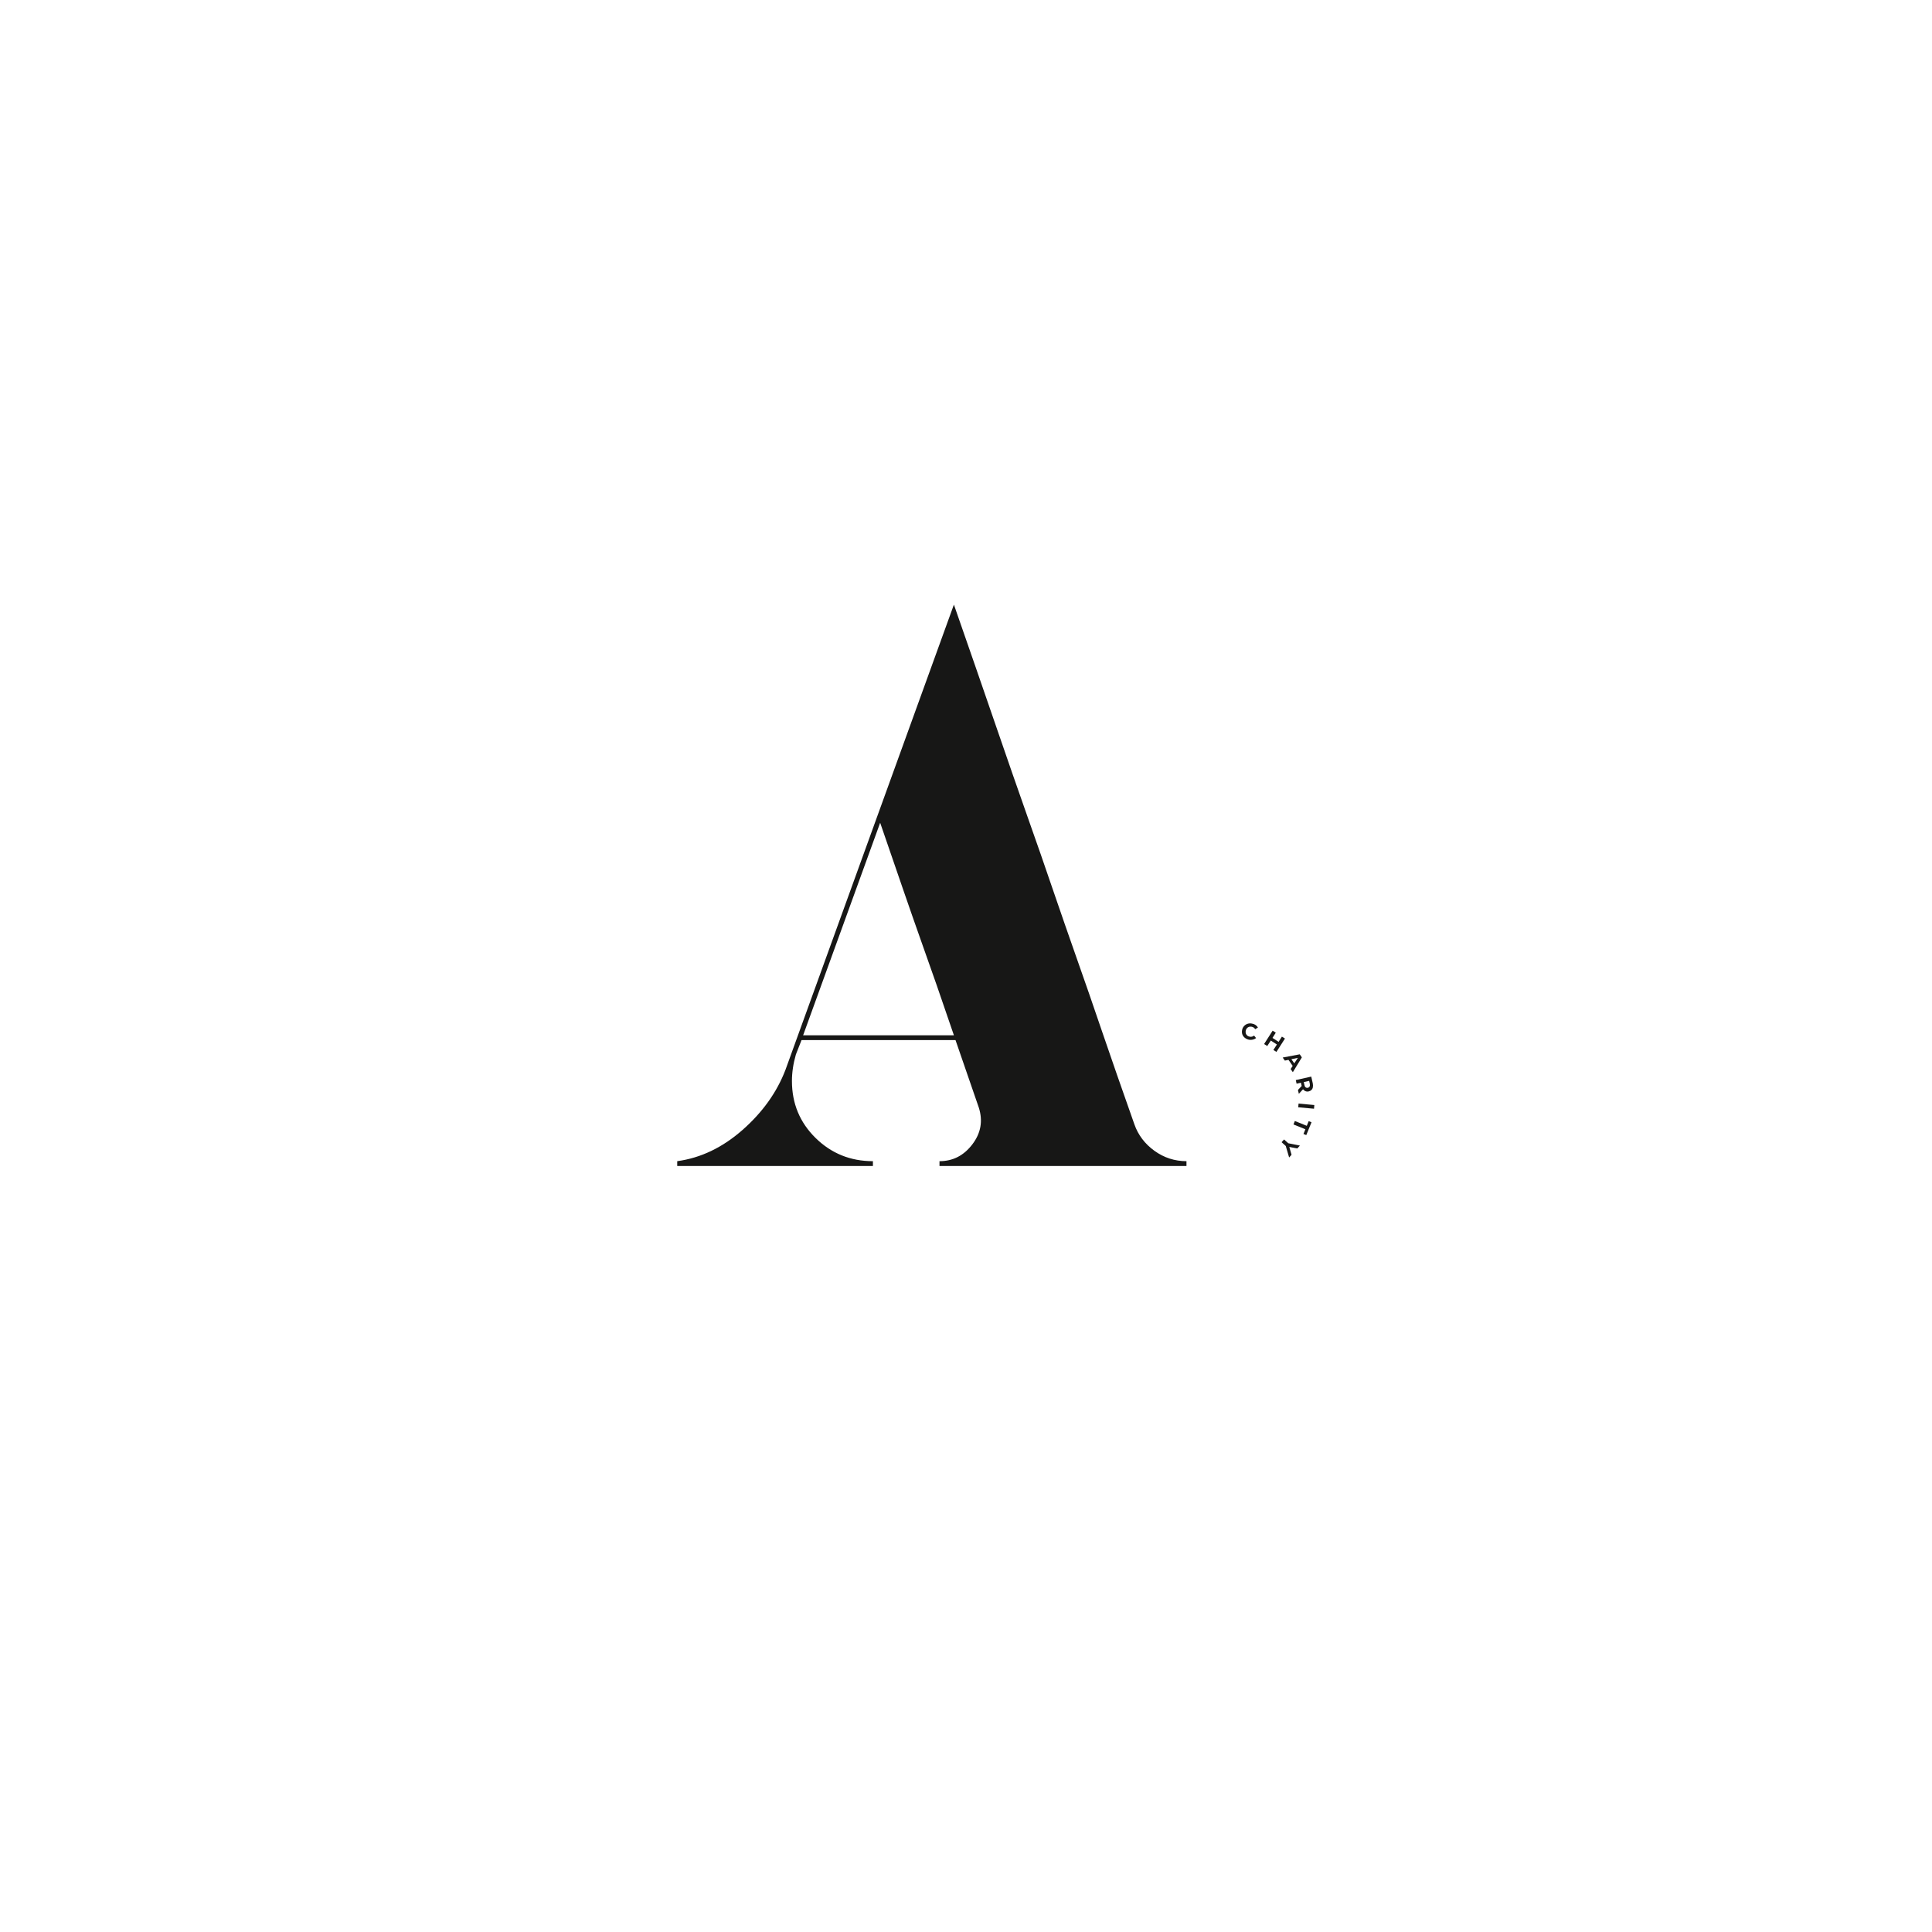
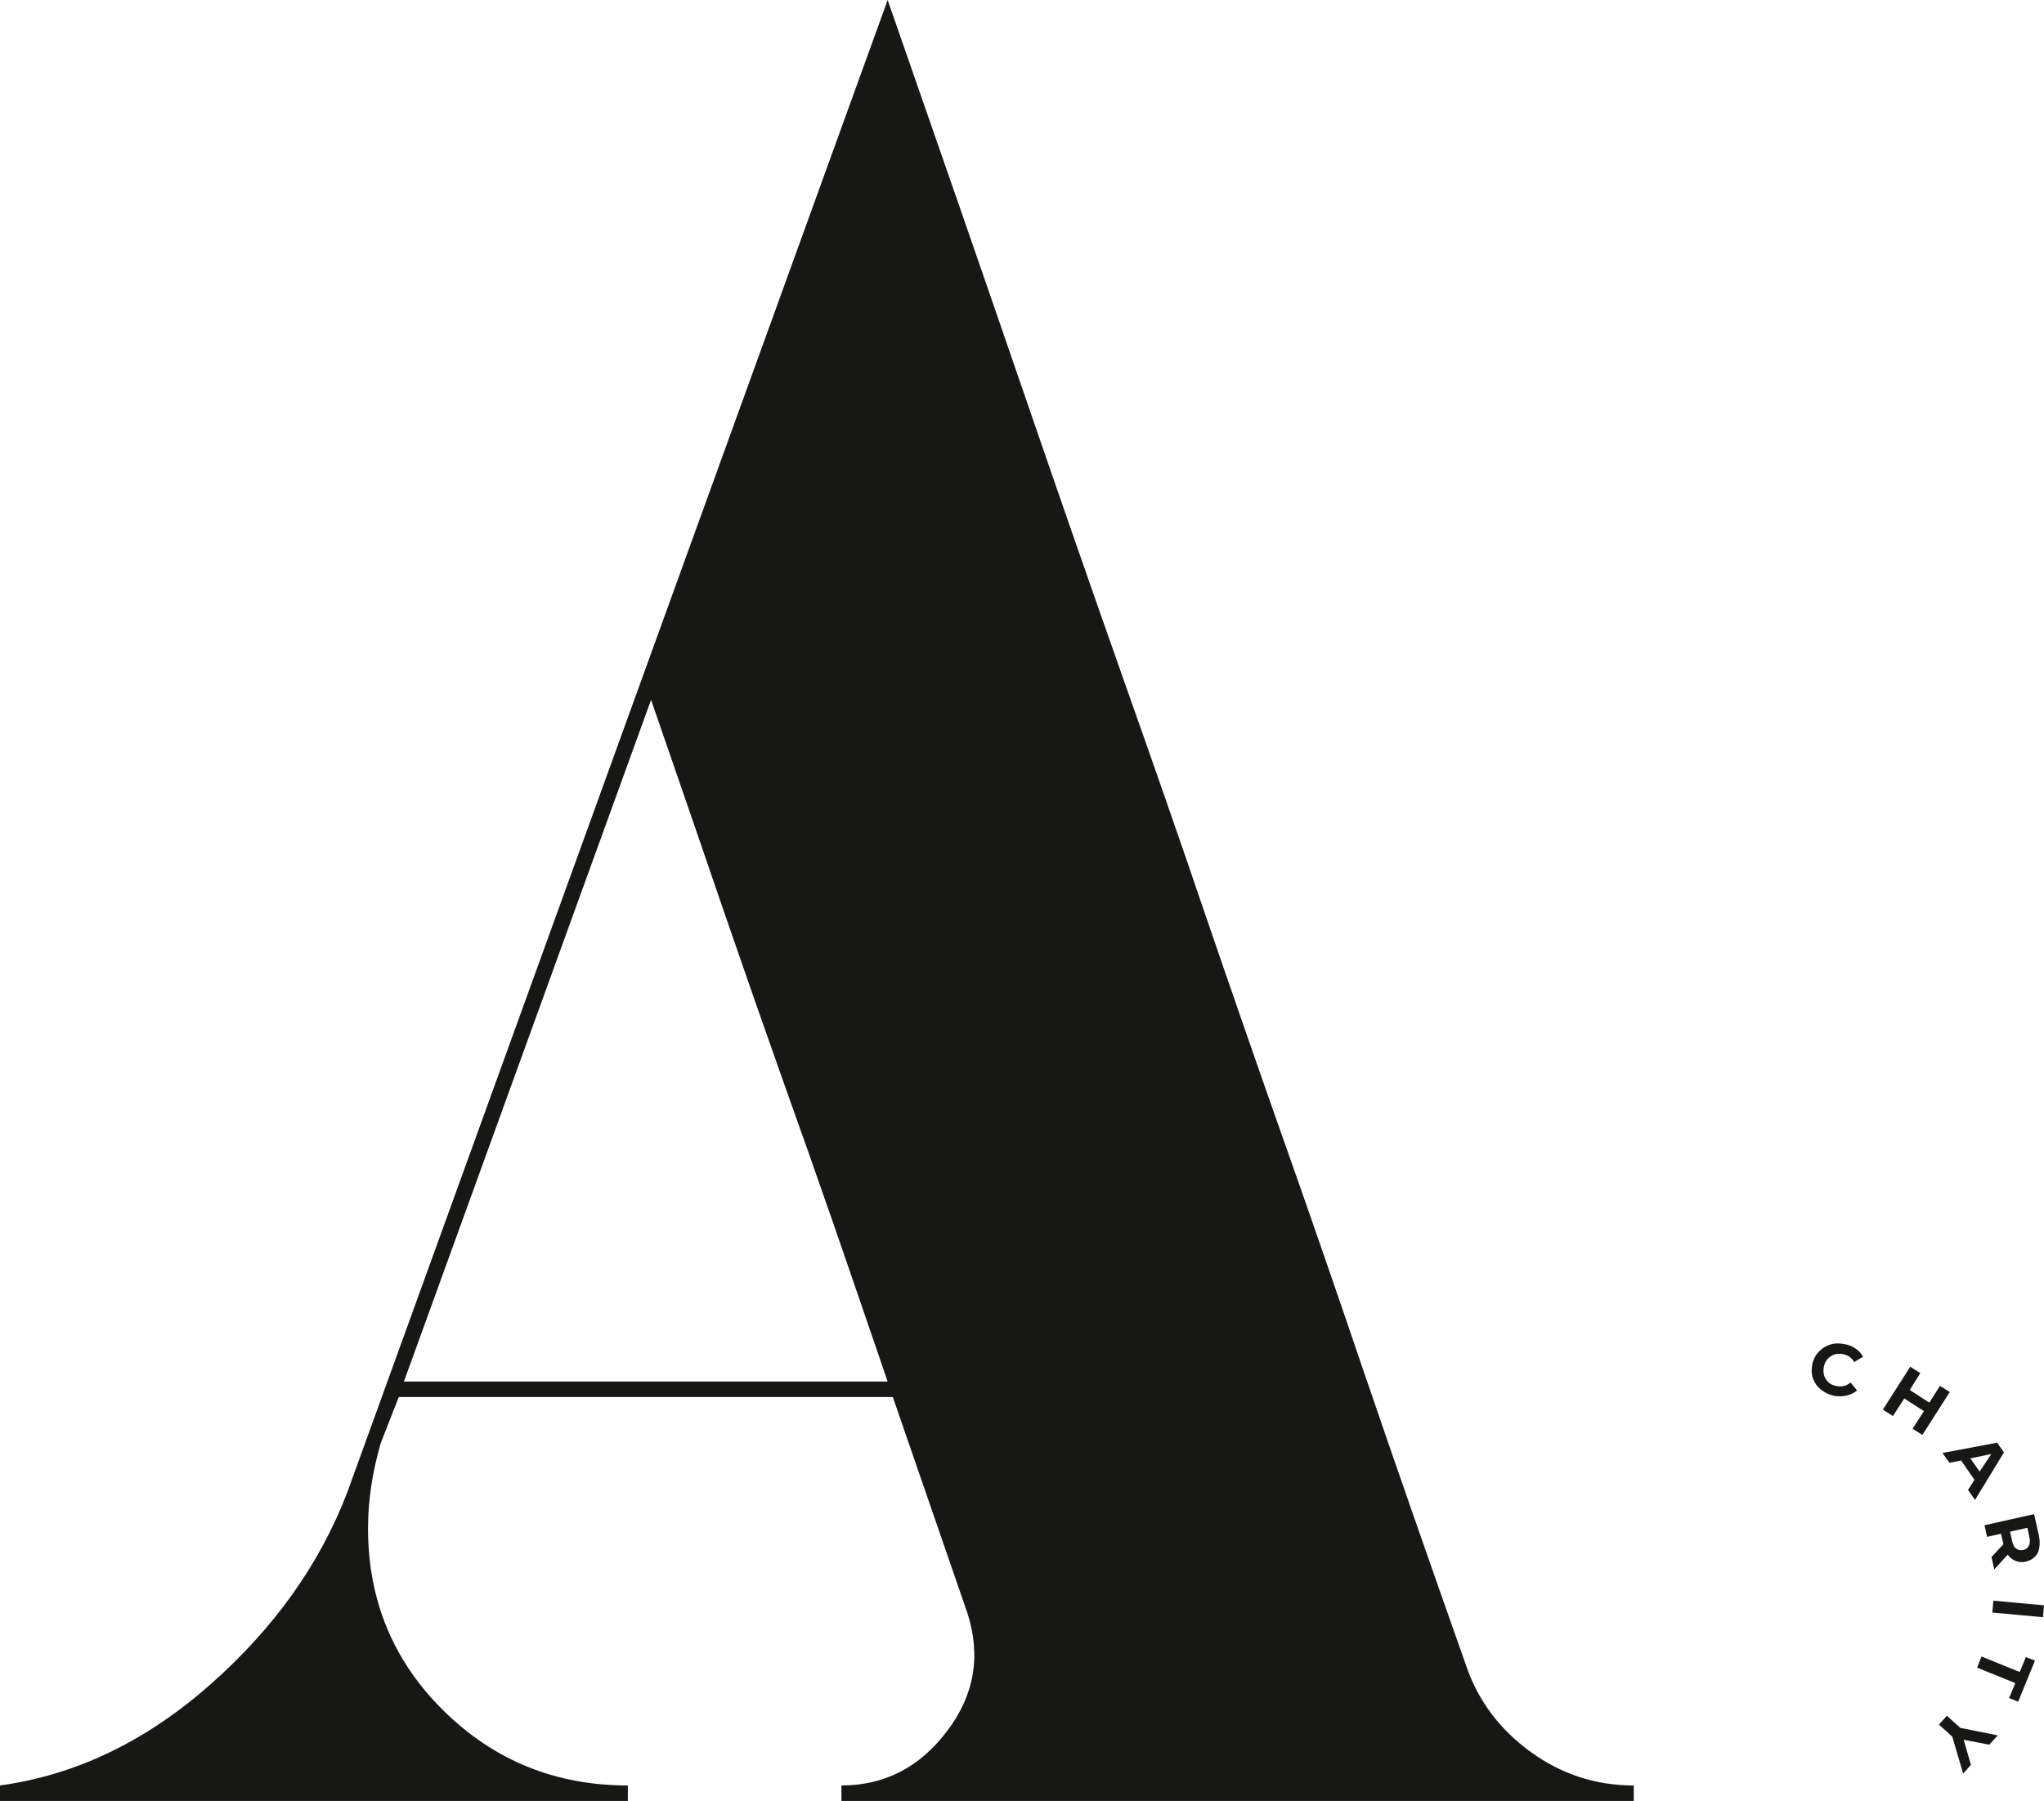
- <svg xmlns="http://www.w3.org/2000/svg" width="500" zoomAndPan="magnify" viewBox="0 0 375 375" height="500" preserveAspectRatio="xMidYMid meet" version="1.2">
-   <defs />
-   <g id="f46d5bd0f8">
-     <g style="fill:#171716;fill-opacity:1;">
-       <g transform="translate(126.7771, 226.3225)">
-         <path style="stroke:none" d="M 93.406 -8.094 C 94.133 -6.02 95.43 -4.305 97.297 -2.953 C 99.16 -1.609 101.234 -0.938 103.516 -0.938 L 103.516 0 L 55.578 0 L 55.578 -0.938 C 58.172 -0.938 60.297 -2.023 61.953 -4.203 C 63.617 -6.379 64.035 -8.766 63.203 -11.359 L 58.688 -24.438 L 28.797 -24.438 L 27.703 -21.641 C 27.191 -19.867 26.938 -18.156 26.938 -16.5 C 26.938 -12.145 28.461 -8.461 31.516 -5.453 C 34.578 -2.441 38.289 -0.938 42.656 -0.938 L 42.656 0 L 4.672 0 L 4.672 -0.938 C 9.234 -1.562 13.457 -3.582 17.344 -7 C 21.238 -10.426 24.02 -14.32 25.688 -18.688 L 58.375 -108.969 C 61.488 -100.039 64.188 -92.254 66.469 -85.609 C 68.75 -78.973 70.797 -73.086 72.609 -67.953 C 74.43 -62.816 76.094 -58.039 77.594 -53.625 C 79.102 -49.219 80.633 -44.805 82.188 -40.391 C 83.75 -35.984 85.41 -31.188 87.172 -26 C 88.941 -20.812 91.02 -14.844 93.406 -8.094 Z M 29.109 -25.375 L 58.375 -25.375 C 57.133 -29.008 56.02 -32.254 55.031 -35.109 C 54.039 -37.961 53.023 -40.844 51.984 -43.75 C 50.953 -46.656 49.812 -49.922 48.562 -53.547 C 47.32 -57.18 45.82 -61.539 44.062 -66.625 Z M 29.109 -25.375 " />
+ <svg xmlns="http://www.w3.org/2000/svg" width="164.883" zoomAndPan="magnify" viewBox="0 0 123.663 108.969" height="145.292" preserveAspectRatio="xMidYMid" version="1.2" id="svg16">
+   <defs id="defs1" />
+   <g id="f46d5bd0f8" transform="translate(-131.449,-117.3538)">
+     <g style="fill:#171716;fill-opacity:1" id="g2">
+       <g transform="translate(126.7771,226.3225)" id="g1">
+         <path style="stroke:none" d="m 93.406,-8.094 c 0.727,2.074 2.023,3.789 3.891,5.141 1.863,1.344 3.938,2.016 6.219,2.016 V 0 H 55.578 v -0.938 c 2.594,0 4.719,-1.086 6.375,-3.266 1.664,-2.176 2.082,-4.562 1.25,-7.156 L 58.688,-24.438 H 28.797 l -1.094,2.797 C 27.191,-19.867 26.938,-18.156 26.938,-16.5 c 0,4.355 1.523,8.039 4.578,11.047 3.062,3.012 6.773,4.516 11.141,4.516 V 0 H 4.672 v -0.938 c 4.562,-0.625 8.785,-2.645 12.672,-6.062 3.895,-3.426 6.676,-7.32 8.344,-11.688 l 32.688,-90.281 c 3.113,8.93 5.812,16.715 8.094,23.359 2.281,6.637 4.328,12.523 6.141,17.656 1.82,5.137 3.484,9.914 4.984,14.328 1.508,4.406 3.039,8.82 4.594,13.234 1.562,4.406 3.223,9.203 4.984,14.391 1.77,5.188 3.848,11.156 6.234,17.906 z M 29.109,-25.375 H 58.375 c -1.242,-3.633 -2.355,-6.879 -3.344,-9.734 -0.992,-2.852 -2.008,-5.734 -3.047,-8.641 -1.031,-2.906 -2.172,-6.172 -3.422,-9.797 -1.242,-3.633 -2.742,-7.992 -4.5,-13.078 z m 0,0" id="path1" />
      </g>
    </g>
-     <g style="fill:#171716;fill-opacity:1;">
-       <g transform="translate(240.647, 201.4409)">
-         <path style="stroke:none" d="M 1.797 0.375 C 1.492 0.312 1.227 0.191 1 0.016 C 0.77 -0.16 0.602 -0.379 0.5 -0.641 C 0.406 -0.898 0.383 -1.18 0.438 -1.484 C 0.488 -1.785 0.609 -2.039 0.797 -2.25 C 0.984 -2.469 1.211 -2.625 1.484 -2.719 C 1.766 -2.812 2.055 -2.828 2.359 -2.766 C 2.629 -2.723 2.859 -2.633 3.047 -2.5 C 3.242 -2.375 3.398 -2.207 3.516 -2 L 2.984 -1.672 C 2.828 -1.941 2.594 -2.102 2.281 -2.156 C 2.094 -2.188 1.922 -2.176 1.766 -2.125 C 1.609 -2.07 1.473 -1.977 1.359 -1.844 C 1.242 -1.707 1.172 -1.547 1.141 -1.359 C 1.109 -1.172 1.117 -0.992 1.172 -0.828 C 1.234 -0.672 1.328 -0.535 1.453 -0.422 C 1.586 -0.316 1.75 -0.25 1.938 -0.219 C 2.25 -0.164 2.523 -0.238 2.766 -0.438 L 3.156 0.047 C 2.977 0.191 2.773 0.289 2.547 0.344 C 2.316 0.406 2.066 0.414 1.797 0.375 Z M 1.797 0.375 " />
+     <g style="fill:#171716;fill-opacity:1" id="g4">
+       <g transform="translate(240.647,201.4409)" id="g3">
+         <path style="stroke:none" d="M 1.797,0.375 C 1.492,0.312 1.227,0.191 1,0.016 0.77,-0.16 0.602,-0.379 0.5,-0.641 0.406,-0.898 0.383,-1.18 0.438,-1.484 0.488,-1.785 0.609,-2.039 0.797,-2.25 c 0.188,-0.219 0.414,-0.375 0.688,-0.469 0.281,-0.094 0.57,-0.109 0.875,-0.047 0.27,0.043 0.5,0.133 0.688,0.266 0.195,0.125 0.352,0.293 0.469,0.5 l -0.531,0.328 C 2.828,-1.941 2.594,-2.102 2.281,-2.156 2.094,-2.188 1.922,-2.176 1.766,-2.125 c -0.156,0.055 -0.293,0.148 -0.406,0.281 -0.117,0.137 -0.188,0.297 -0.219,0.484 -0.031,0.188 -0.023,0.367 0.031,0.531 0.062,0.156 0.156,0.293 0.281,0.406 C 1.586,-0.316 1.75,-0.25 1.938,-0.219 2.25,-0.164 2.523,-0.238 2.766,-0.438 L 3.156,0.047 C 2.977,0.191 2.773,0.289 2.547,0.344 2.316,0.406 2.066,0.414 1.797,0.375 Z m 0,0" id="path2" />
      </g>
    </g>
-     <g style="fill:#171716;fill-opacity:1;">
-       <g transform="translate(245.0666, 202.4554)">
-         <path style="stroke:none" d="M 4.344 -0.875 L 2.688 1.719 L 2.094 1.344 L 2.781 0.281 L 1.594 -0.484 L 0.906 0.578 L 0.297 0.188 L 1.953 -2.406 L 2.562 -2.016 L 1.922 -1 L 3.109 -0.234 L 3.75 -1.25 Z M 4.344 -0.875 " />
+     <g style="fill:#171716;fill-opacity:1" id="g6">
+       <g transform="translate(245.0666,202.4554)" id="g5">
+         <path style="stroke:none" d="M 4.344,-0.875 2.688,1.719 2.094,1.344 2.781,0.281 1.594,-0.484 0.906,0.578 0.297,0.188 1.953,-2.406 2.562,-2.016 1.922,-1 3.109,-0.234 3.75,-1.25 Z m 0,0" id="path4" />
      </g>
    </g>
-     <g style="fill:#171716;fill-opacity:1;">
-       <g transform="translate(249.0005, 205.2987)">
-         <path style="stroke:none" d="M 1.906 1.594 L 1.094 0.422 L 0.391 0.562 L -0.031 -0.031 L 3.281 -0.656 L 3.688 -0.062 L 1.938 2.812 L 1.516 2.203 Z M 2.219 1.094 L 2.922 0.031 L 1.656 0.297 Z M 2.219 1.094 " />
+     <g style="fill:#171716;fill-opacity:1" id="g8">
+       <g transform="translate(249.0005,205.2987)" id="g7">
+         <path style="stroke:none" d="M 1.906,1.594 1.094,0.422 0.391,0.562 -0.031,-0.031 l 3.312,-0.625 0.406,0.594 -1.75,2.875 -0.422,-0.609 z m 0.312,-0.5 0.703,-1.062 -1.266,0.266 z m 0,0" id="path6" />
      </g>
    </g>
-     <g style="fill:#171716;fill-opacity:1;">
-       <g transform="translate(251.4339, 209.2954)">
-         <path style="stroke:none" d="M 0.5 2.266 L 1.219 1.5 L 1.219 1.469 L 1.078 0.859 L 0.234 1.047 L 0.078 0.344 L 3.078 -0.328 L 3.375 0.984 C 3.426 1.254 3.43 1.5 3.391 1.719 C 3.359 1.938 3.27 2.113 3.125 2.25 C 2.988 2.395 2.805 2.492 2.578 2.547 C 2.359 2.598 2.148 2.582 1.953 2.5 C 1.766 2.426 1.609 2.301 1.484 2.125 L 0.672 3.016 Z M 2.422 1.844 C 2.586 1.801 2.703 1.711 2.766 1.578 C 2.828 1.453 2.836 1.281 2.797 1.062 L 2.672 0.5 L 1.625 0.734 L 1.75 1.297 C 1.789 1.516 1.867 1.664 1.984 1.75 C 2.098 1.844 2.242 1.875 2.422 1.844 Z M 2.422 1.844 " />
+     <g style="fill:#171716;fill-opacity:1" id="g10">
+       <g transform="translate(251.4339,209.2954)" id="g9">
+         <path style="stroke:none" d="M 0.5,2.266 1.219,1.5 V 1.469 l -0.141,-0.609 -0.844,0.188 -0.156,-0.703 3,-0.672 0.297,1.312 C 3.426,1.254 3.43,1.5 3.391,1.719 3.359,1.938 3.27,2.113 3.125,2.25 2.988,2.395 2.805,2.492 2.578,2.547 2.359,2.598 2.148,2.582 1.953,2.5 1.766,2.426 1.609,2.301 1.484,2.125 l -0.812,0.891 z M 2.422,1.844 C 2.586,1.801 2.703,1.711 2.766,1.578 2.828,1.453 2.836,1.281 2.797,1.062 L 2.672,0.5 1.625,0.734 1.75,1.297 C 1.789,1.516 1.867,1.664 1.984,1.75 c 0.113,0.094 0.258,0.125 0.438,0.094 z m 0,0" id="path8" />
      </g>
    </g>
-     <g style="fill:#171716;fill-opacity:1;">
-       <g transform="translate(252.0803, 213.8443)">
-         <path style="stroke:none" d="M 3.031 0.641 L 2.969 1.359 L -0.094 1.078 L -0.031 0.359 Z M 3.031 0.641 " />
+     <g style="fill:#171716;fill-opacity:1" id="g12">
+       <g transform="translate(252.0803,213.8443)" id="g11">
+         <path style="stroke:none" d="m 3.031,0.641 -0.062,0.719 -3.062,-0.281 0.062,-0.719 z m 0,0" id="path10" />
      </g>
    </g>
-     <g style="fill:#171716;fill-opacity:1;">
-       <g transform="translate(251.7051, 216.6613)">
-         <path style="stroke:none" d="M 1.938 1.859 L 2.312 0.953 L 2.859 1.172 L 1.844 3.656 L 1.297 3.438 L 1.672 2.531 L -0.641 1.594 L -0.375 0.922 Z M 1.938 1.859 " />
+     <g style="fill:#171716;fill-opacity:1" id="g14">
+       <g transform="translate(251.7051,216.6613)" id="g13">
+         <path style="stroke:none" d="M 1.938,1.859 2.312,0.953 2.859,1.172 1.844,3.656 1.297,3.438 1.672,2.531 -0.641,1.594 -0.375,0.922 Z m 0,0" id="path12" />
      </g>
    </g>
-     <g style="fill:#171716;fill-opacity:1;">
-       <g transform="translate(249.986, 220.3396)">
-         <path style="stroke:none" d="M -0.422 2.094 L -1.234 1.359 L -0.75 0.828 L 0.062 1.562 L 2.328 2.016 L 1.812 2.578 L 0.266 2.281 L 0.703 3.797 L 0.234 4.328 Z M -0.422 2.094 " />
+     <g style="fill:#171716;fill-opacity:1" id="g16">
+       <g transform="translate(249.9861,220.3396)" id="g15">
+         <path style="stroke:none" d="M -0.422,2.094 -1.234,1.359 -0.75,0.828 0.062,1.562 2.328,2.016 1.812,2.578 0.266,2.281 l 0.438,1.516 -0.469,0.531 z m 0,0" id="path14" />
      </g>
    </g>
  </g>
</svg>
